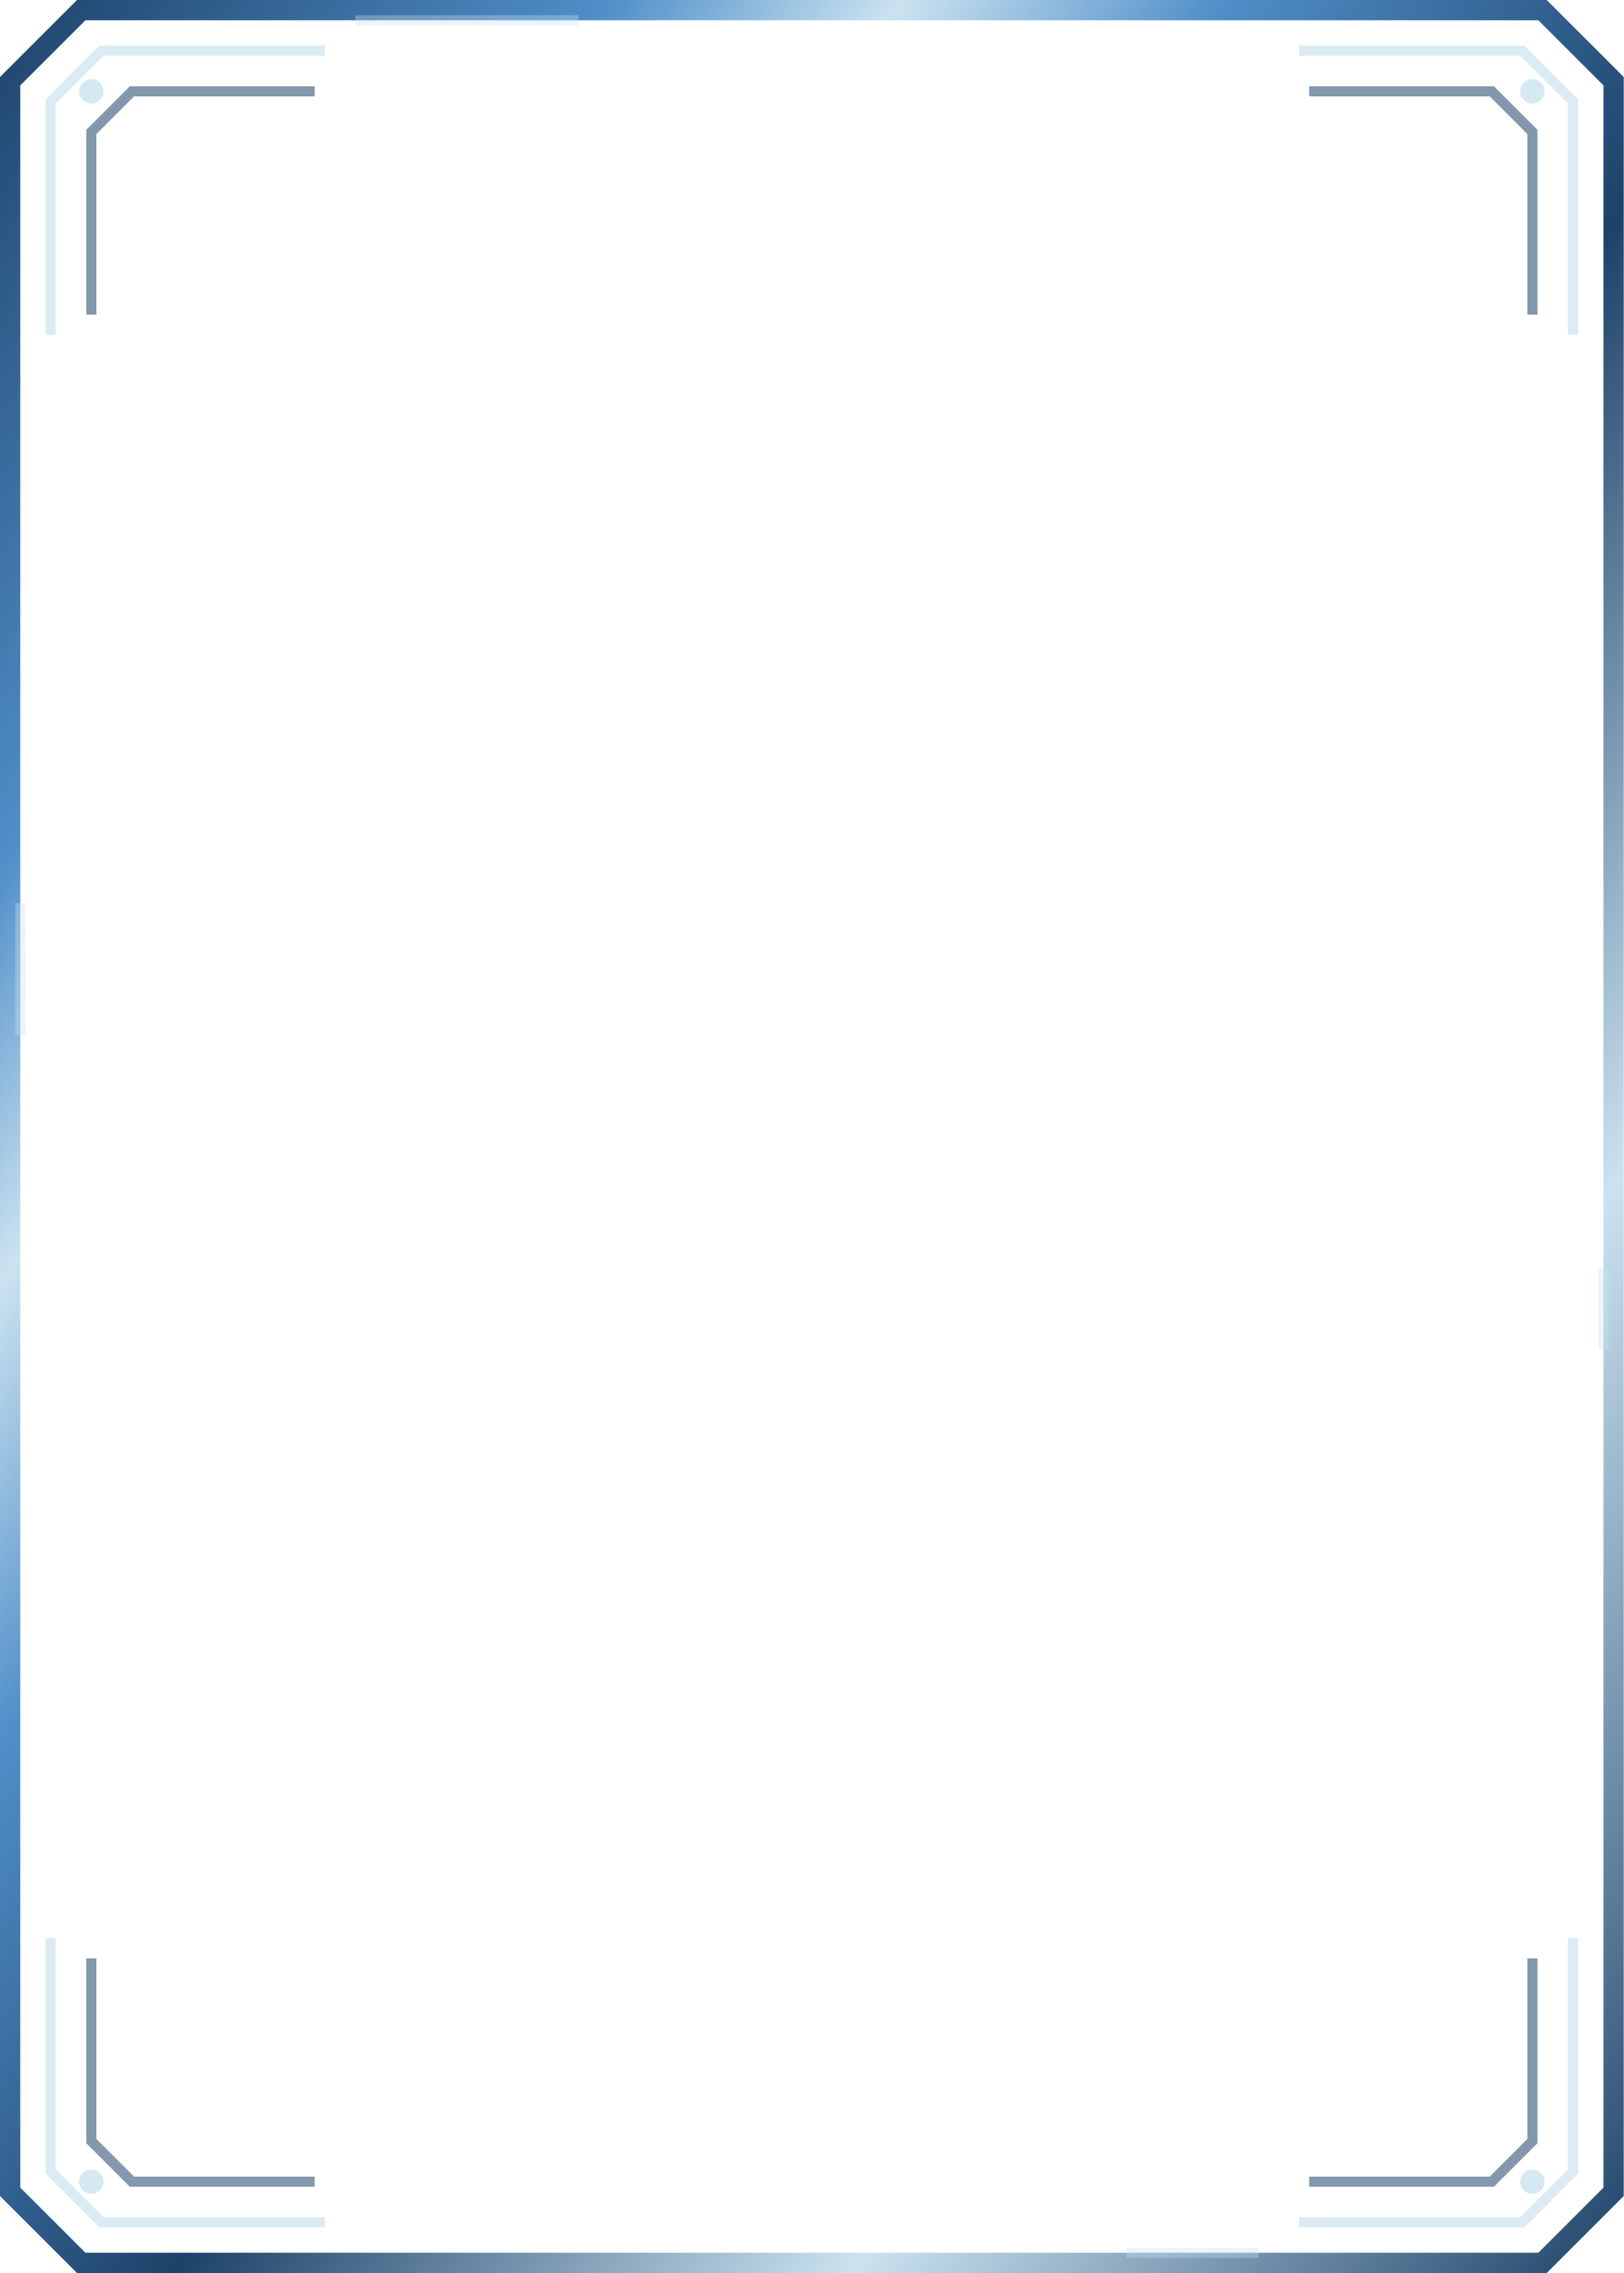
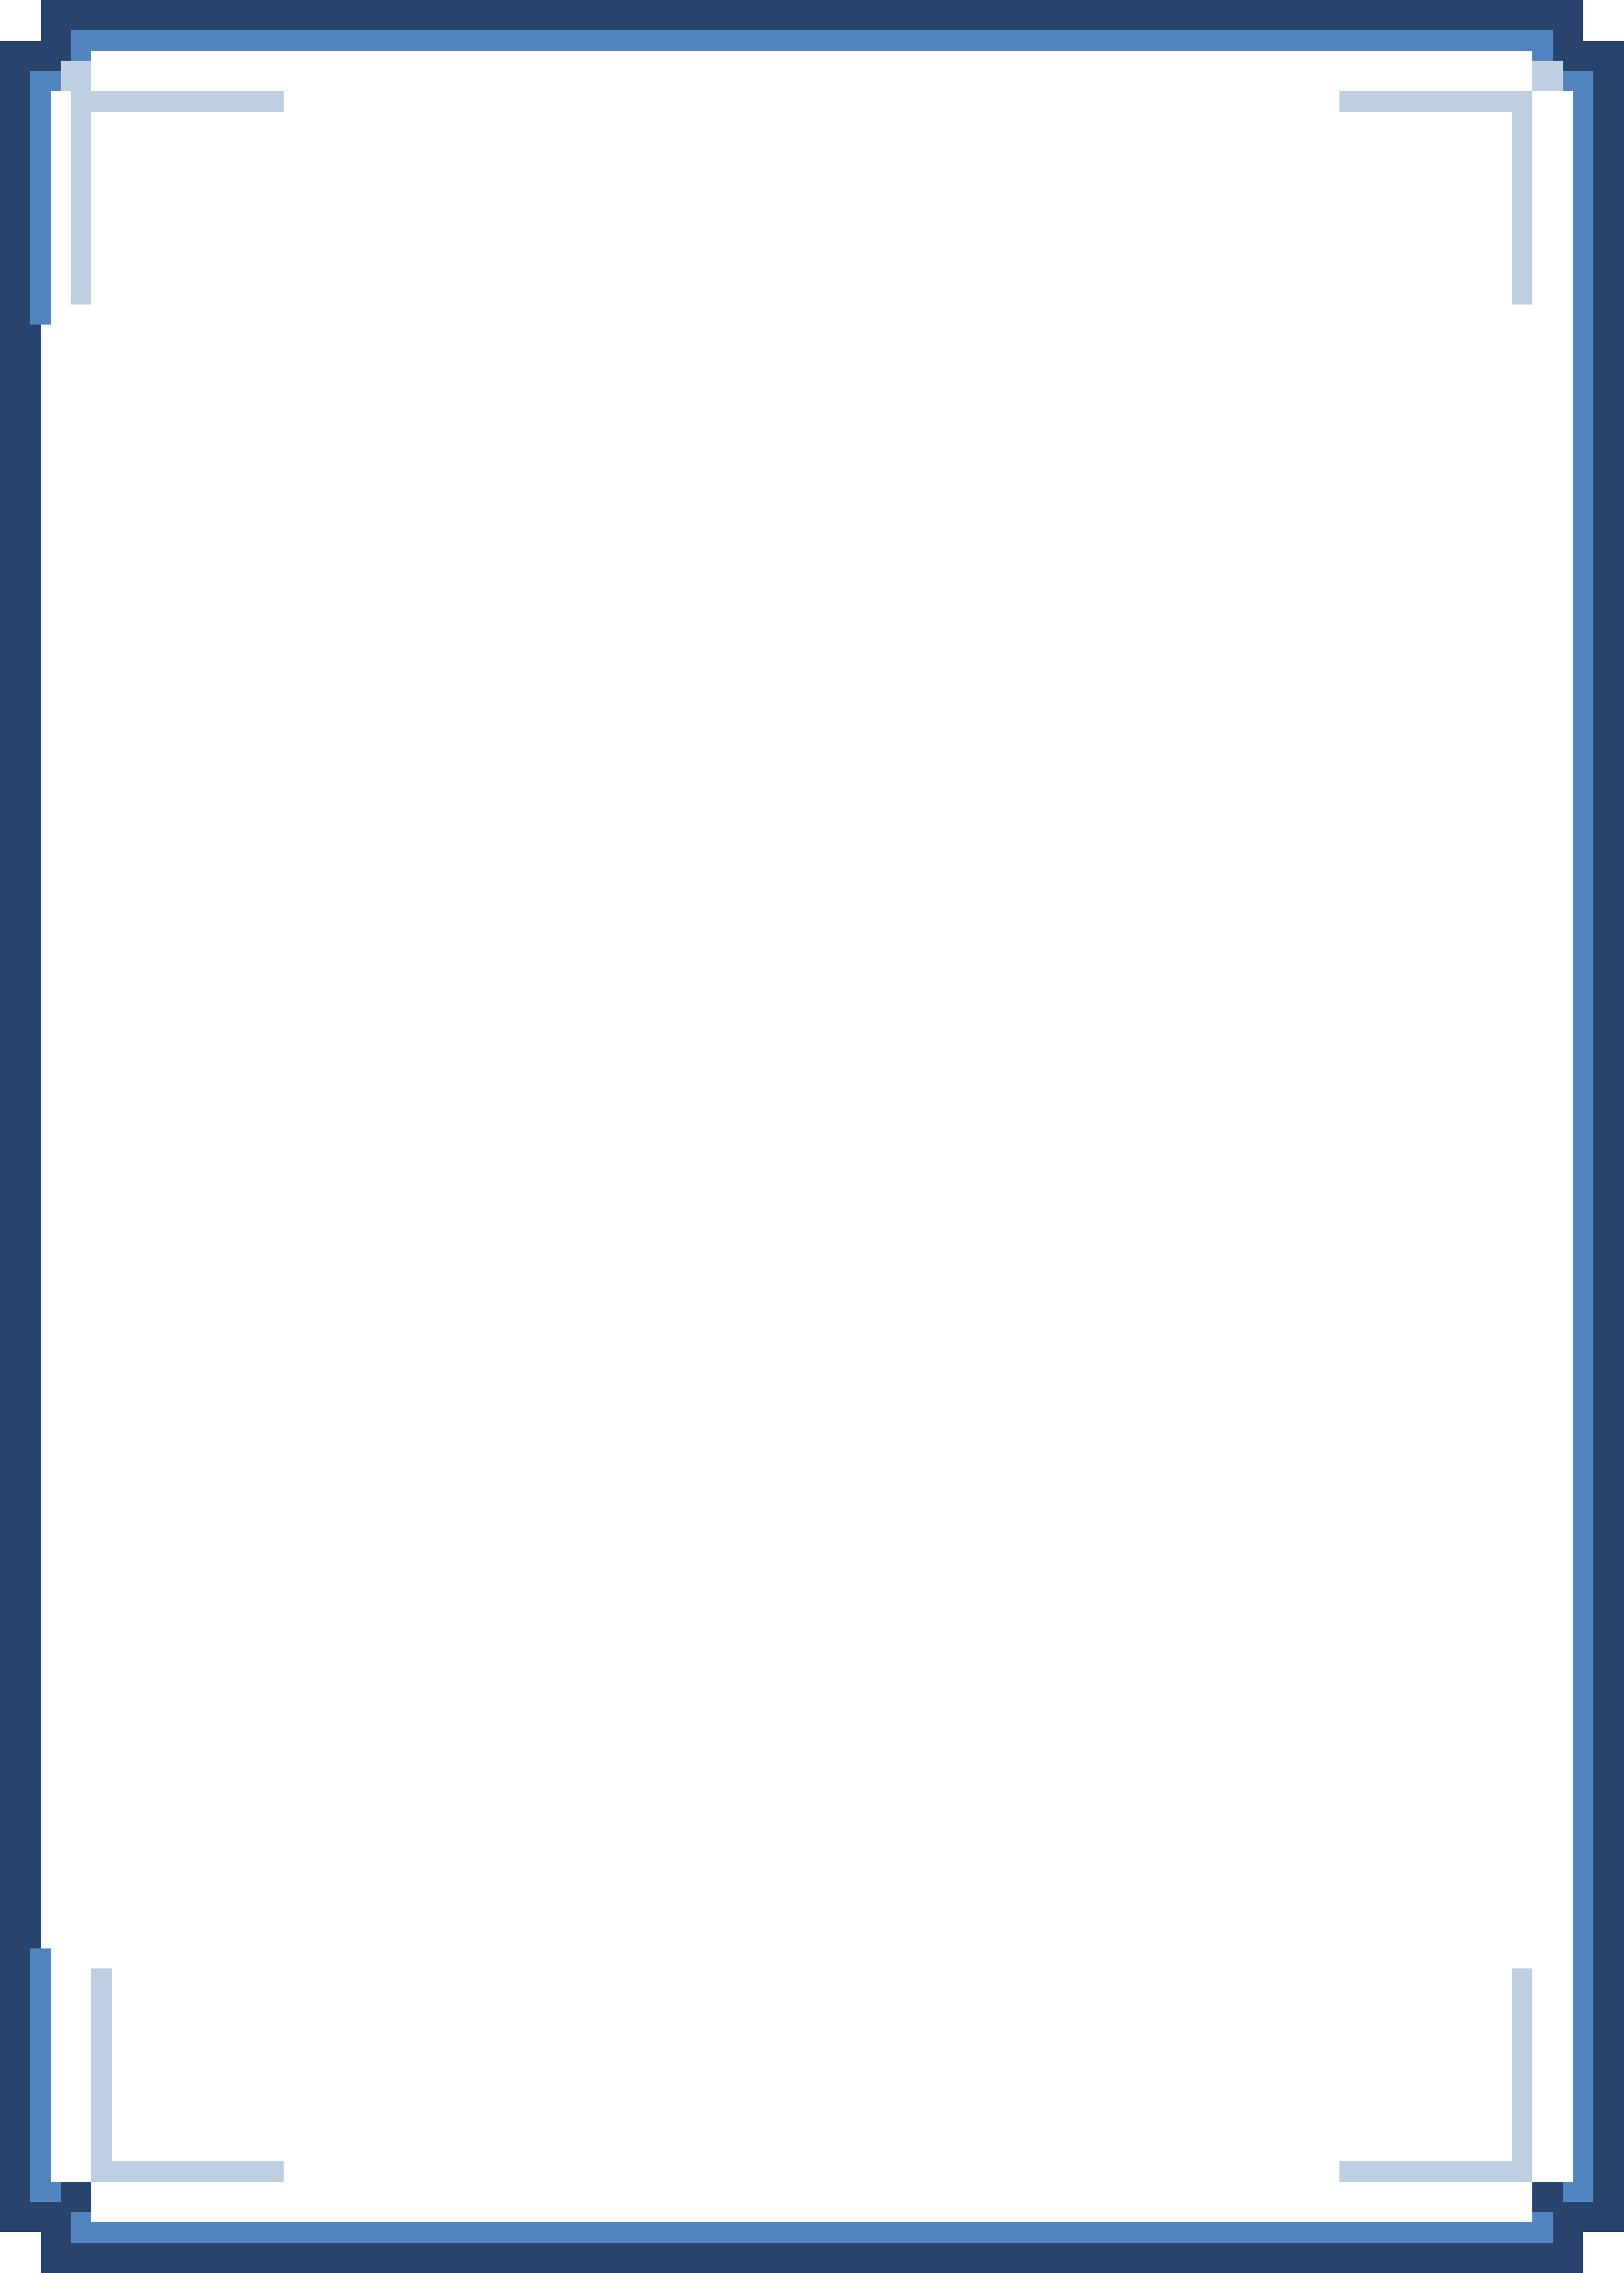
- <svg xmlns="http://www.w3.org/2000/svg" preserveAspectRatio="none" width="160" height="224" viewBox="0 0 160 224">
-   <defs>
-     <linearGradient id="rim" x2="1" y2="1">
-       <stop stop-color="#1d4269" />
-       <stop offset=".19" stop-color="#508fc9" />
-       <stop offset=".28" stop-color="#cbe3f0" />
-       <stop offset=".38" stop-color="#508fc9" />
-       <stop offset=".55" stop-color="#1d4269" />
-       <stop offset=".76" stop-color="#cbe3f0" />
-       <stop offset="1" stop-color="#1d4269" />
-     </linearGradient>
-   </defs>
-   <g fill="none">
-     <path d="M1 35V8l7-7h144l7 7v208l-7 7H8l-7-7V35z" stroke="url(#rim)" stroke-width="2" />
-     <path d="M5 33V10l5-5h22m96 0h22l5 5v23m0 158v23l-5 5h-22m-96 0H10l-5-5v-23" stroke="#cbe3f0" opacity=".7" />
-     <path d="M9 31V13l4-4h18m98 0h18l4 4v18m0 162v18l-4 4h-18m-98 0H13l-4-4v-18" stroke="#1d4269" opacity=".55" />
-   </g>
-   <g fill="#cbe3f0" opacity=".8">
-     <circle cx="9" cy="9" r="1.2" />
-     <circle cx="151" cy="9" r="1.2" />
-     <circle cx="9" cy="215" r="1.2" />
-     <circle cx="151" cy="215" r="1.2" />
-   </g>
-   <path d="M35 2h22m54 220h13M2 89v13m156 23v8" stroke="#cbe3f0" opacity=".35" />
+ <svg xmlns="http://www.w3.org/2000/svg" width="160" height="224" viewBox="0 0 160 224" shape-rendering="crispEdges" preserveAspectRatio="none">
+   <path fill="none" stroke="#29446c" stroke-width="4" d="M2 34V6h4V2h148v4h4v212h-4v4H6v-4H2V34z" />
+   <path fill="none" stroke="#5285bf" stroke-width="2" d="M4 32V8h4V4h144v4h4v208h-4v4H8v-4H4v-24" />
+   <path fill="none" stroke="#becfe1" stroke-width="2" d="M8 30V10h20M132 10h18v20M150 194v20h-18M28 214H10v-20" />
+   <path fill="#becfe1" d="M6 6h3v3H6zM151 6h3v3h-3z" />
+   <path fill="#29446c" d="M6 215h3v3H6zM151 215h3v3h-3z" />
</svg>
